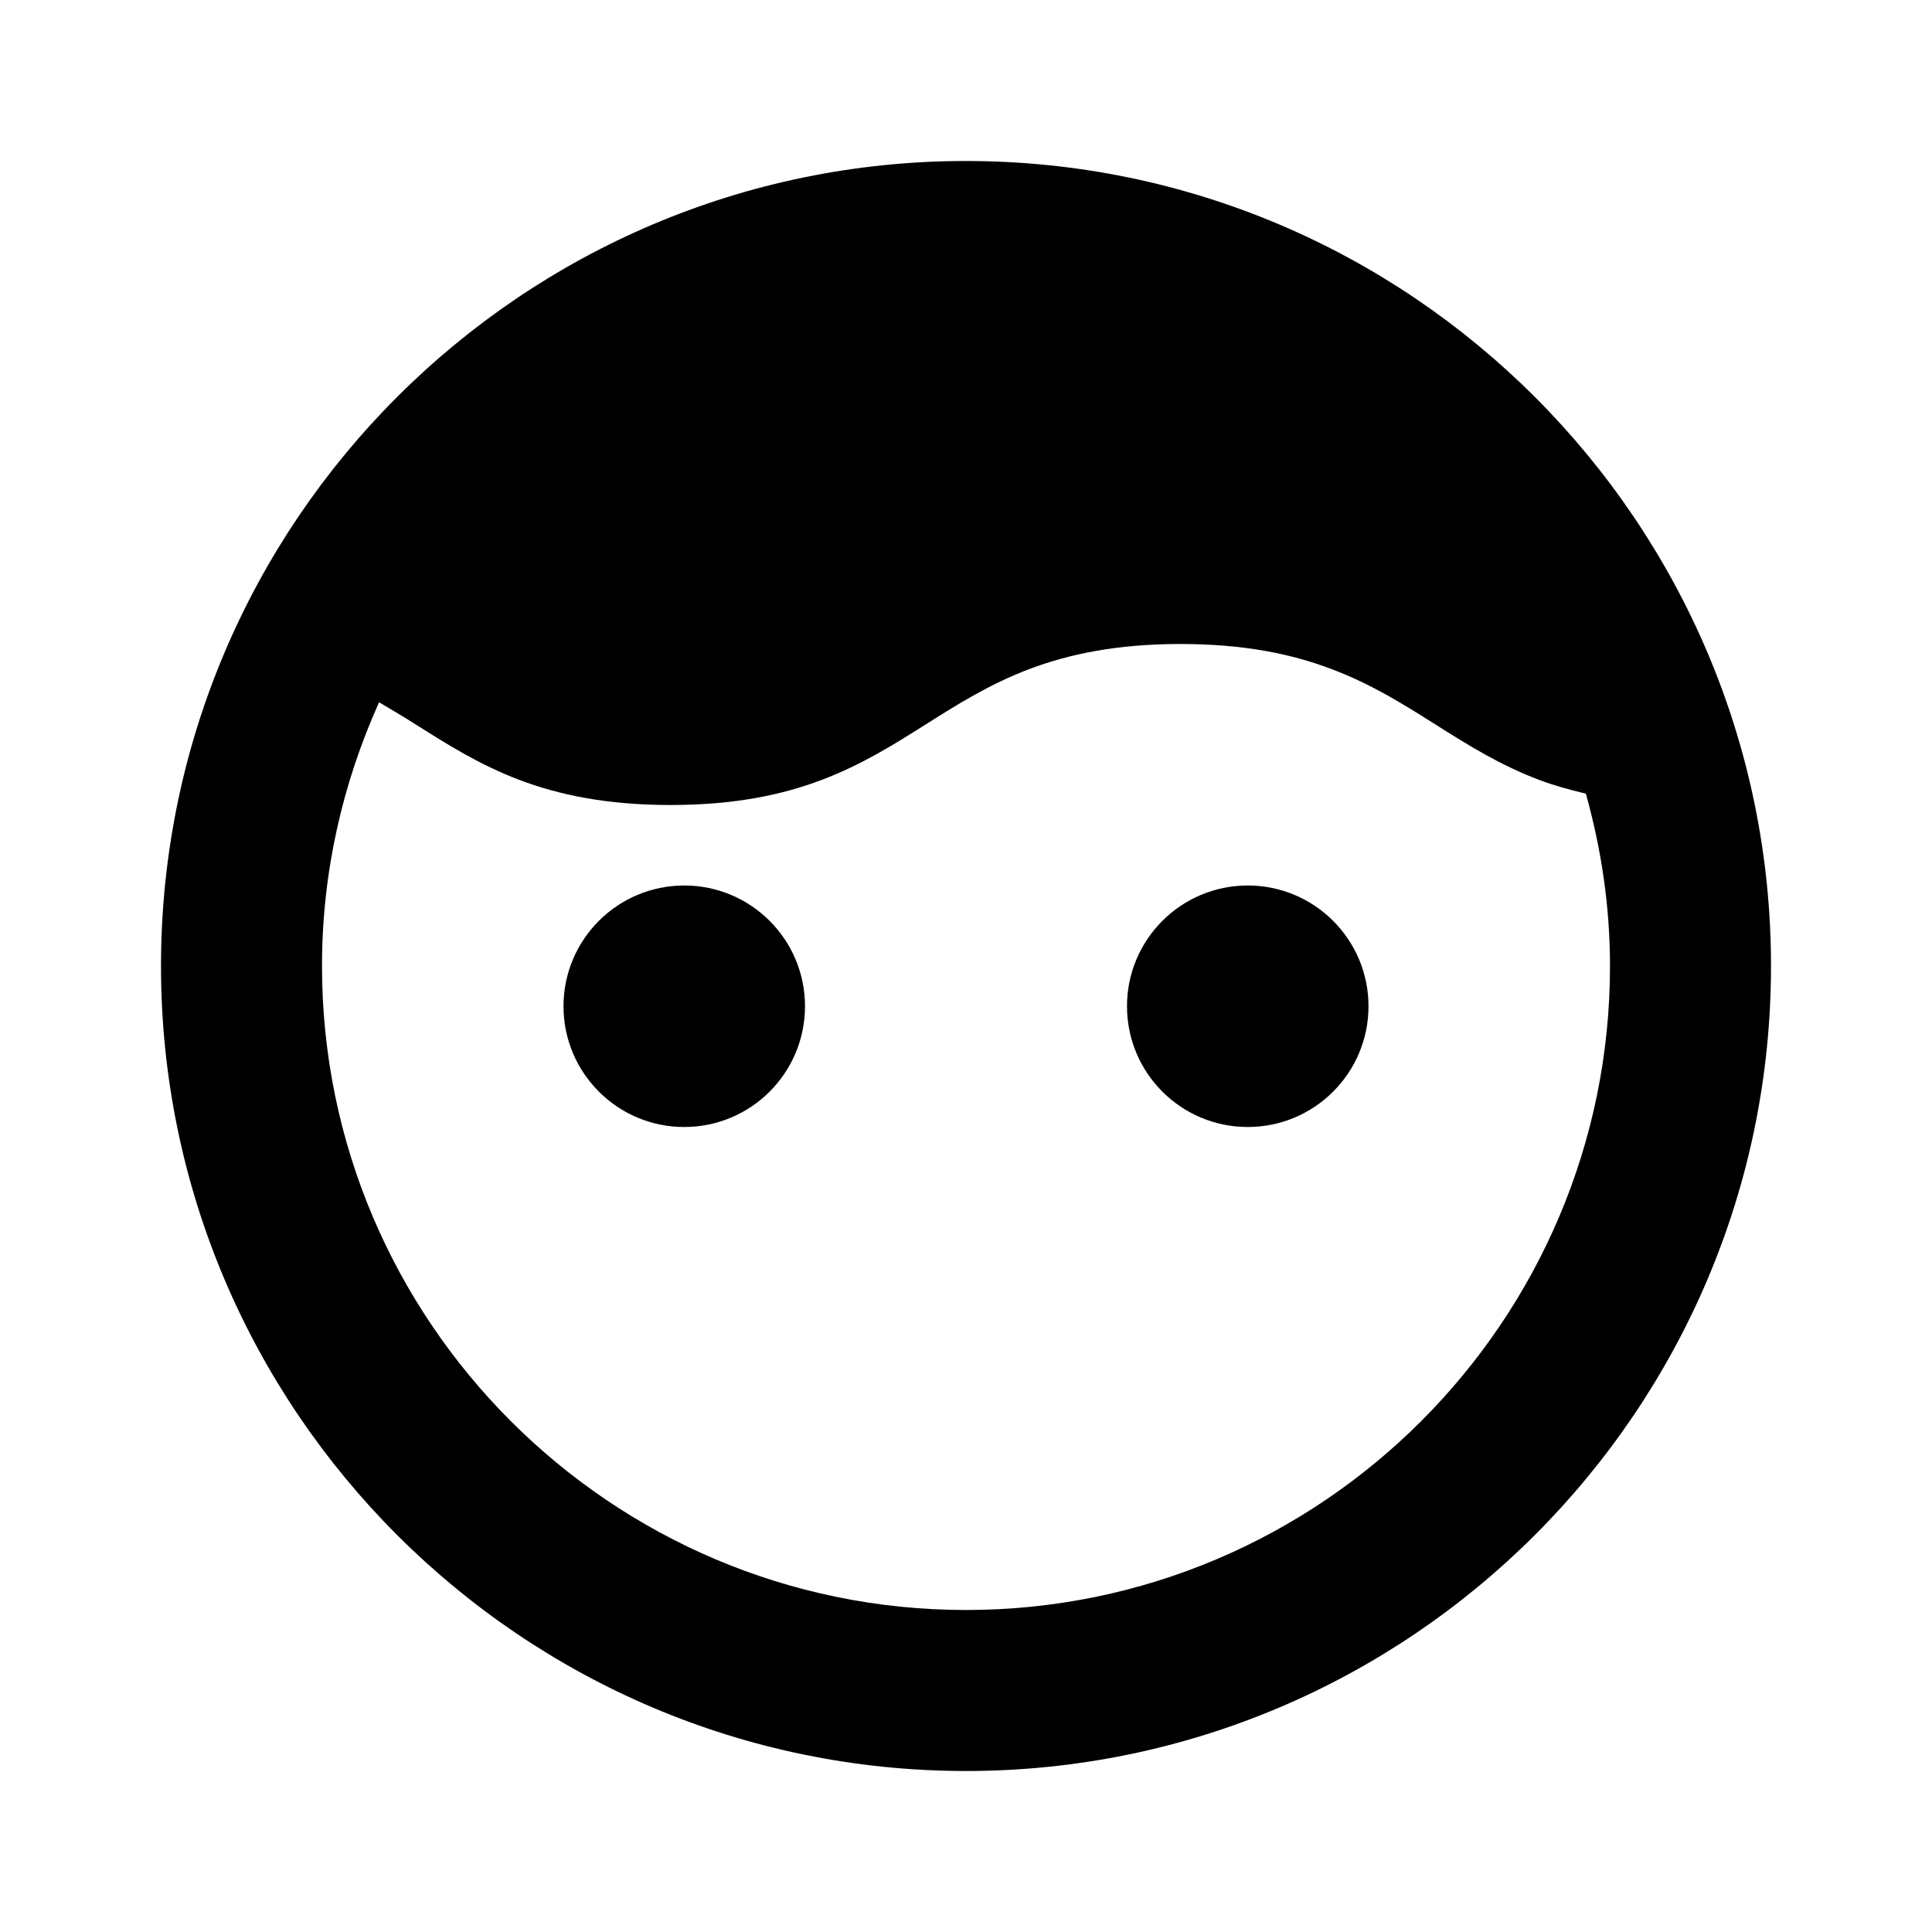
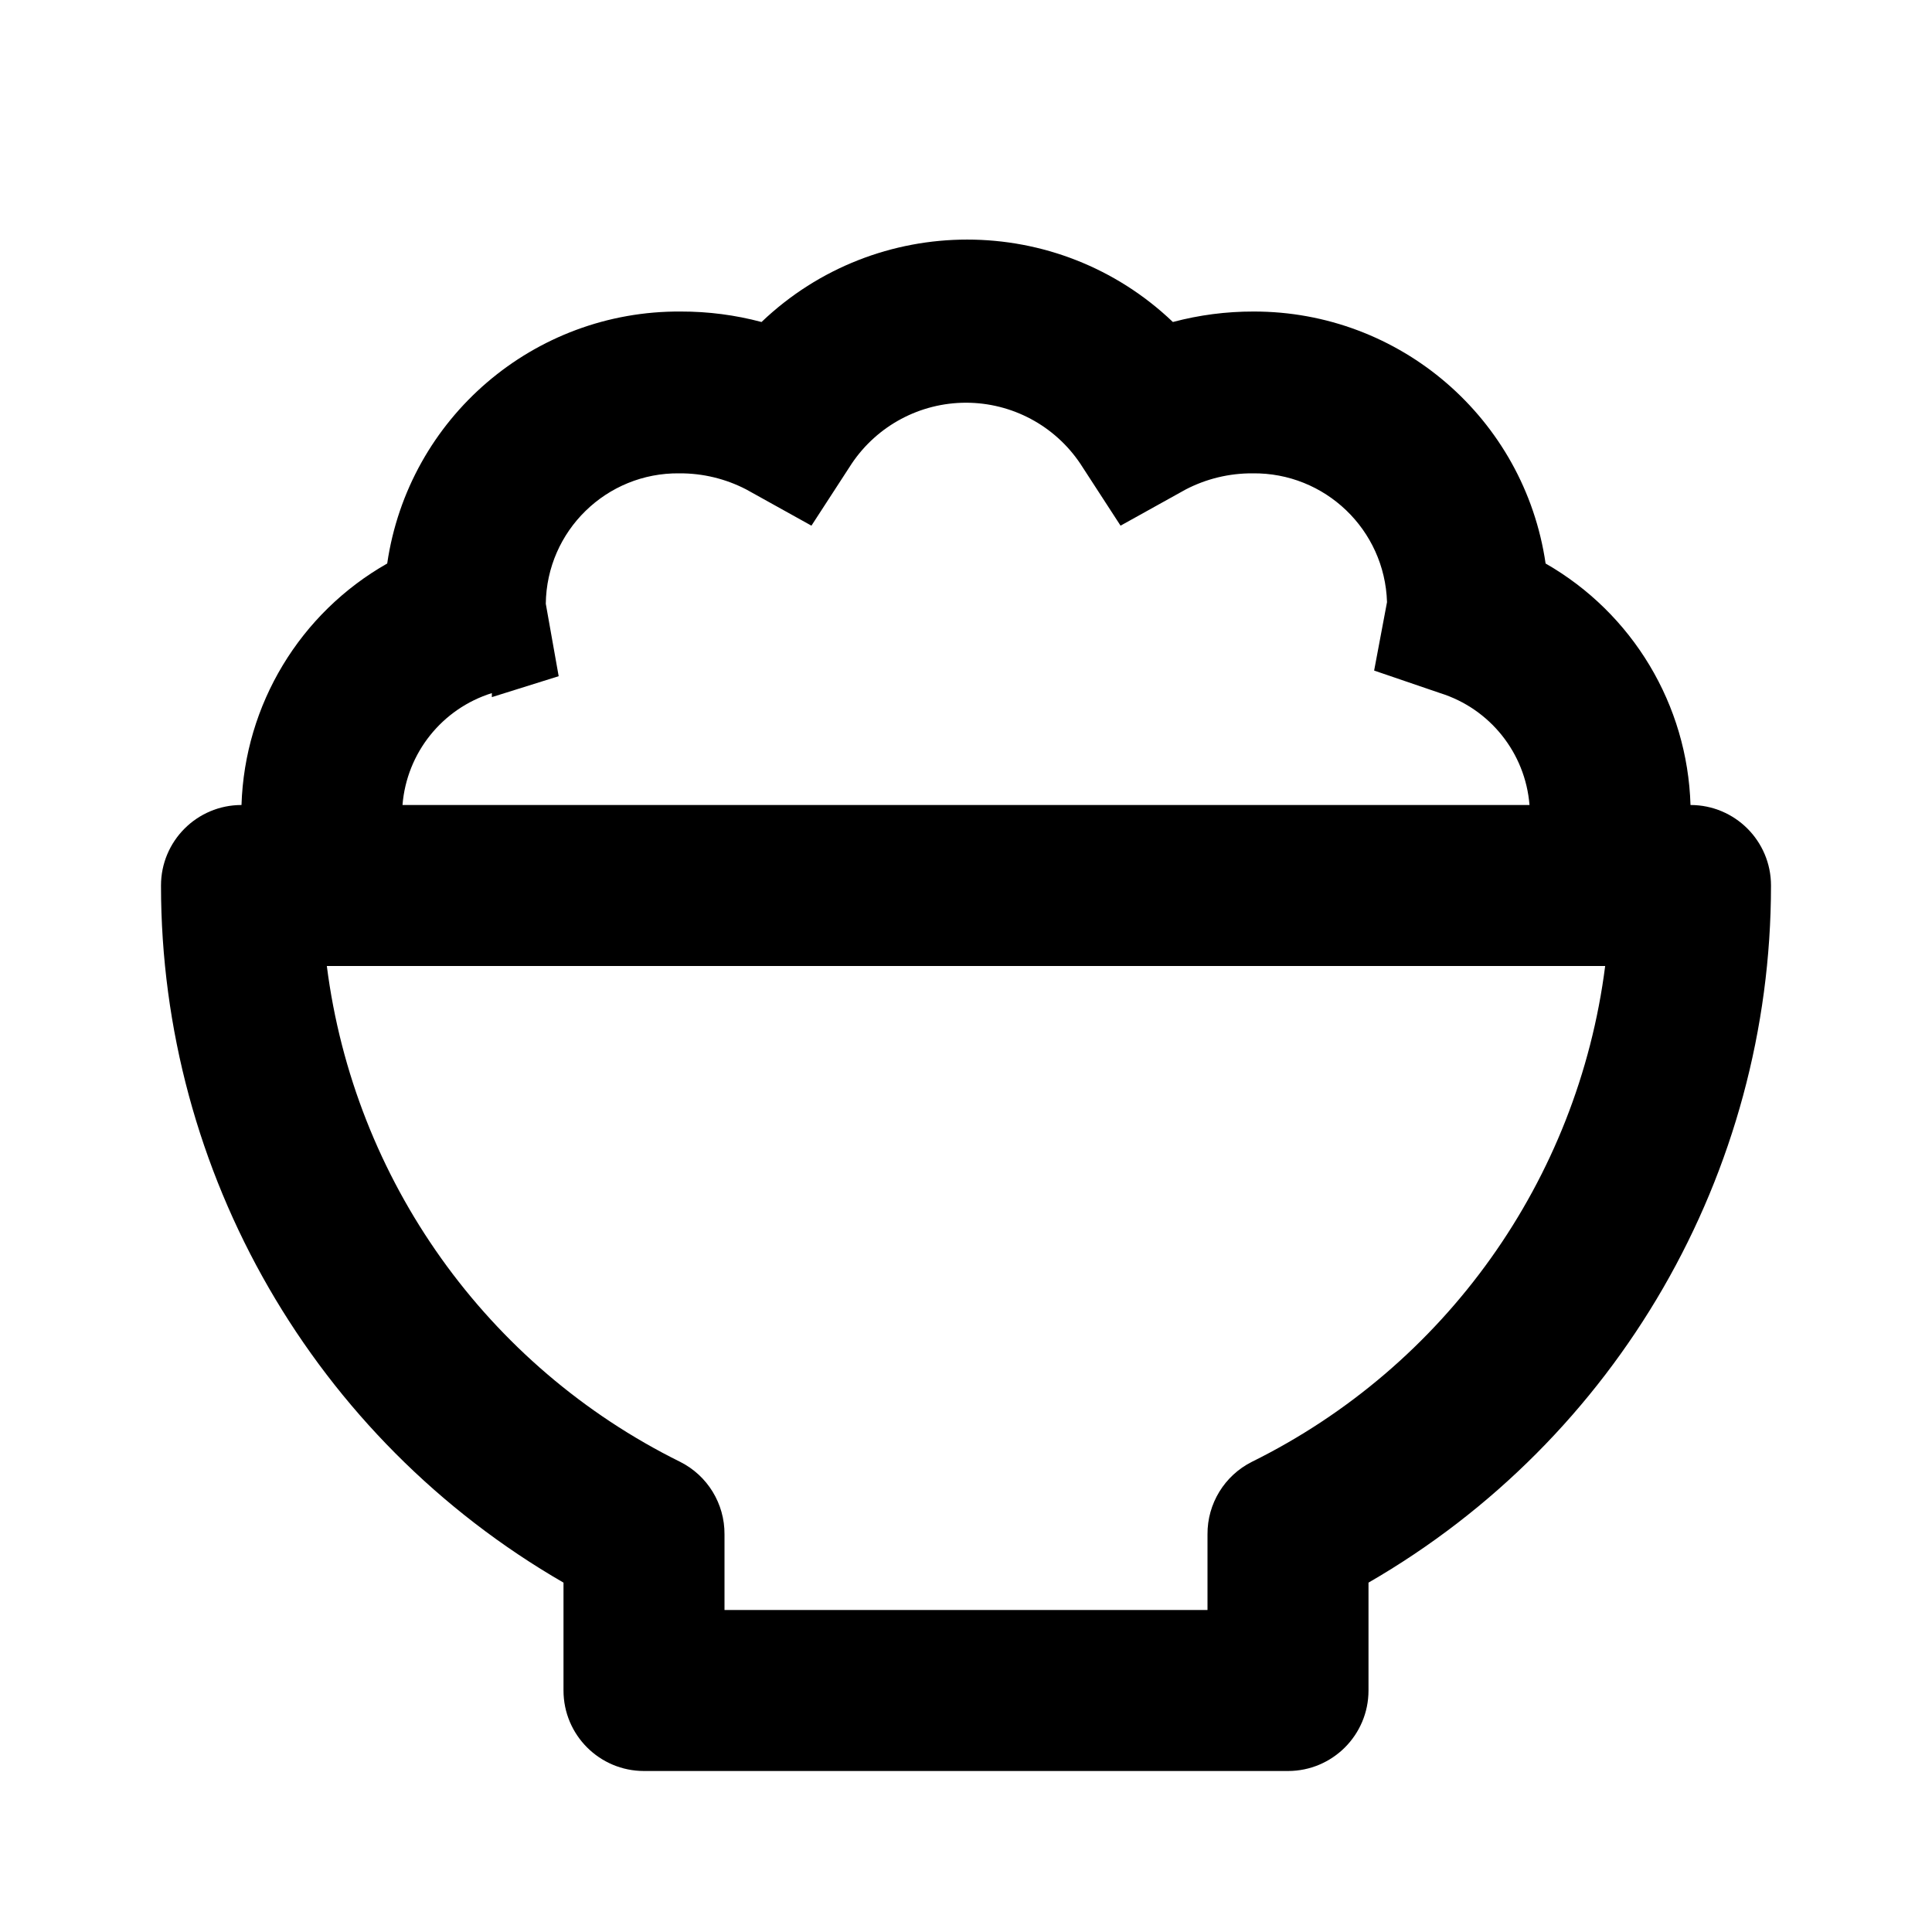
- <svg xmlns="http://www.w3.org/2000/svg" width="24" height="24" viewBox="0 0 24 24">
-   <path d="M12 2C6.486 2 2 6.486 2 12s4.486 10 10 10 10-4.486 10-10S17.514 2 12 2zm0 18c-4.411 0-8-3.589-8-8 0-1.168.258-2.275.709-3.276.154.09.308.182.456.276.396.25.791.5 1.286.688.494.187 1.088.312 1.879.312.792 0 1.386-.125 1.881-.313s.891-.437 1.287-.687.792-.5 1.287-.688c.494-.187 1.088-.312 1.88-.312s1.386.125 1.88.313c.495.187.891.437 1.287.687s.792.5 1.287.688c.178.067.374.122.581.171.191.682.3 1.398.3 2.141 0 4.411-3.589 8-8 8z" />
-   <circle cx="8.5" cy="12.5" r="1.5" />
-   <circle cx="15.5" cy="12.5" r="1.5" />
+ <svg xmlns="http://www.w3.org/2000/svg" width="24" height="24" viewBox="0 0 24 24" style="fill: rgba(0, 0, 0, 1);transform: ;msFilter:;">
+   <path d="M7 19.66V21a1 1 0 0 0 1 1h8a1 1 0 0 0 1-1v-1.34A10 10 0 0 0 22 11a1 1 0 0 0-1-1 3.58 3.58 0 0 0-1.8-3 3.66 3.66 0 0 0-3.63-3.13 3.86 3.86 0 0 0-1 .13 3.7 3.7 0 0 0-5.11 0 3.86 3.86 0 0 0-1-.13A3.66 3.66 0 0 0 4.81 7 3.58 3.58 0 0 0 3 10a1 1 0 0 0-1 1 10 10 0 0 0 5 8.66zm-.89-11 .83-.26-.16-.9a1.64 1.64 0 0 1 1.66-1.62 1.78 1.78 0 0 1 .83.2l.81.45.5-.77a1.71 1.71 0 0 1 2.84 0l.5.77.81-.45a1.78 1.78 0 0 1 .83-.2 1.65 1.65 0 0 1 1.67 1.6l-.16.85.82.28A1.59 1.59 0 0 1 19 10H5a1.59 1.59 0 0 1 1.11-1.39zM19.94 12a8 8 0 0 1-4.39 6.16 1 1 0 0 0-.55.9V20H9v-.94a1 1 0 0 0-.55-.9A8 8 0 0 1 4.06 12z" />
</svg>
